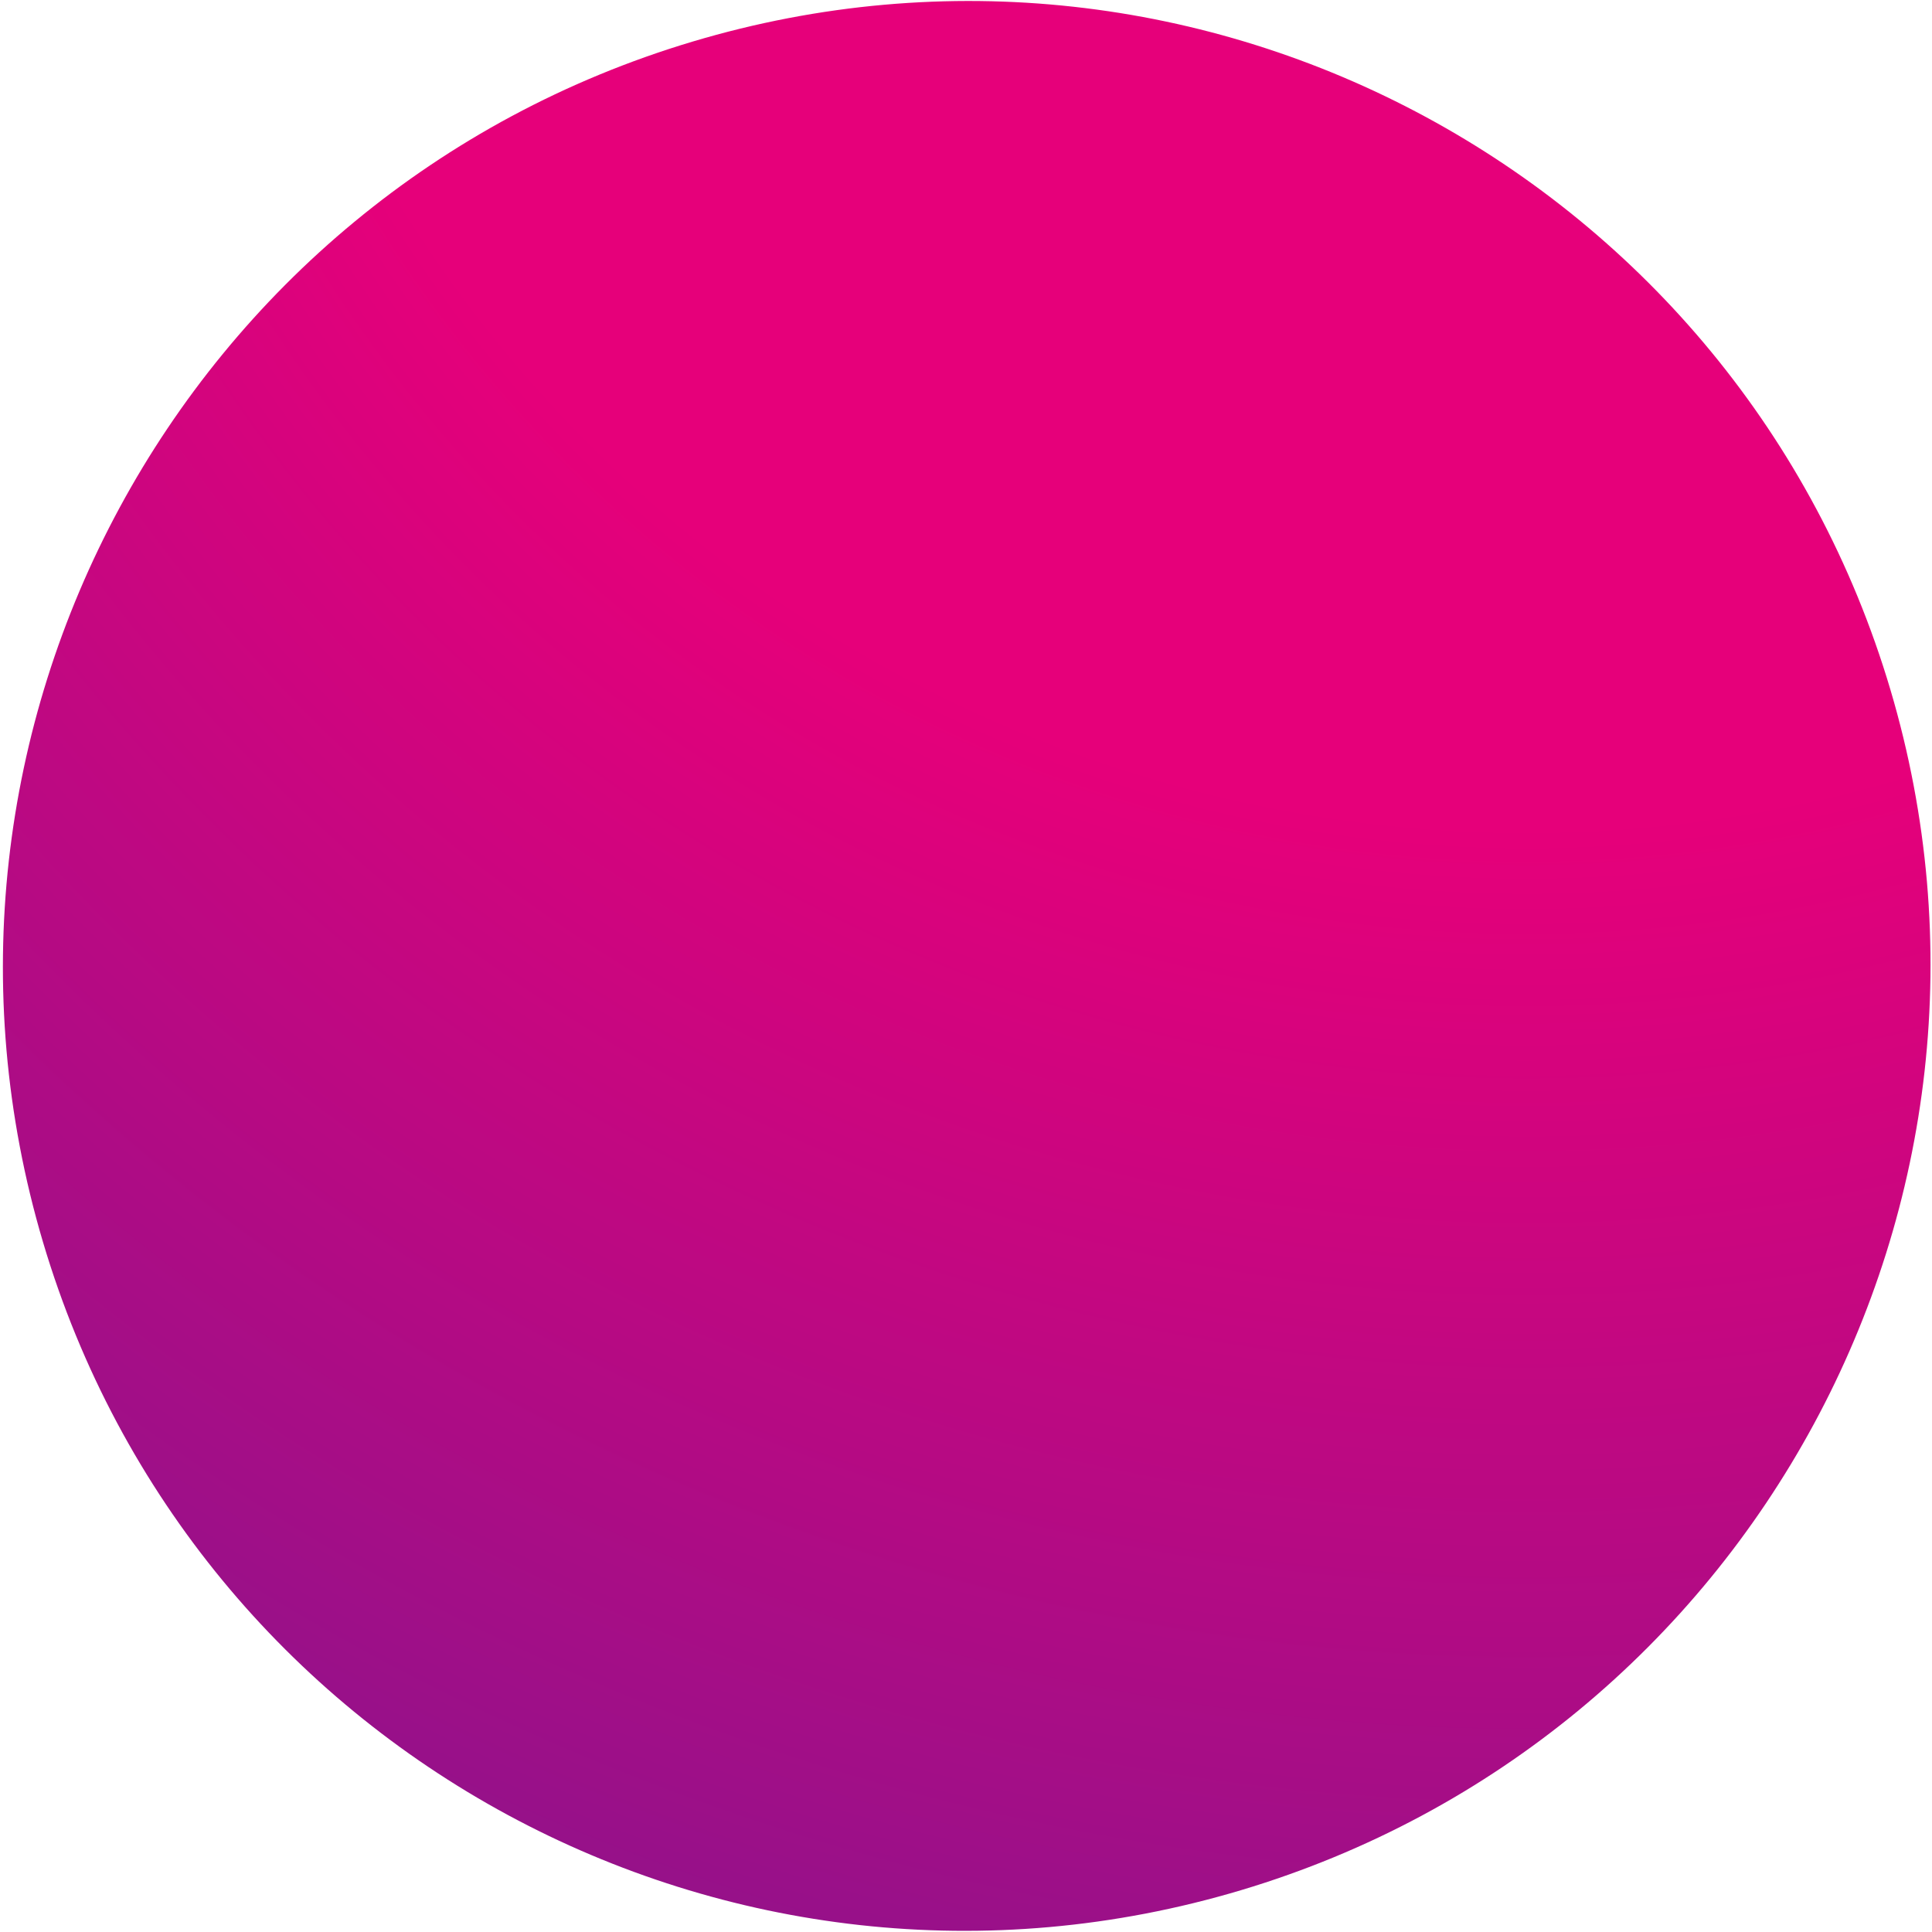
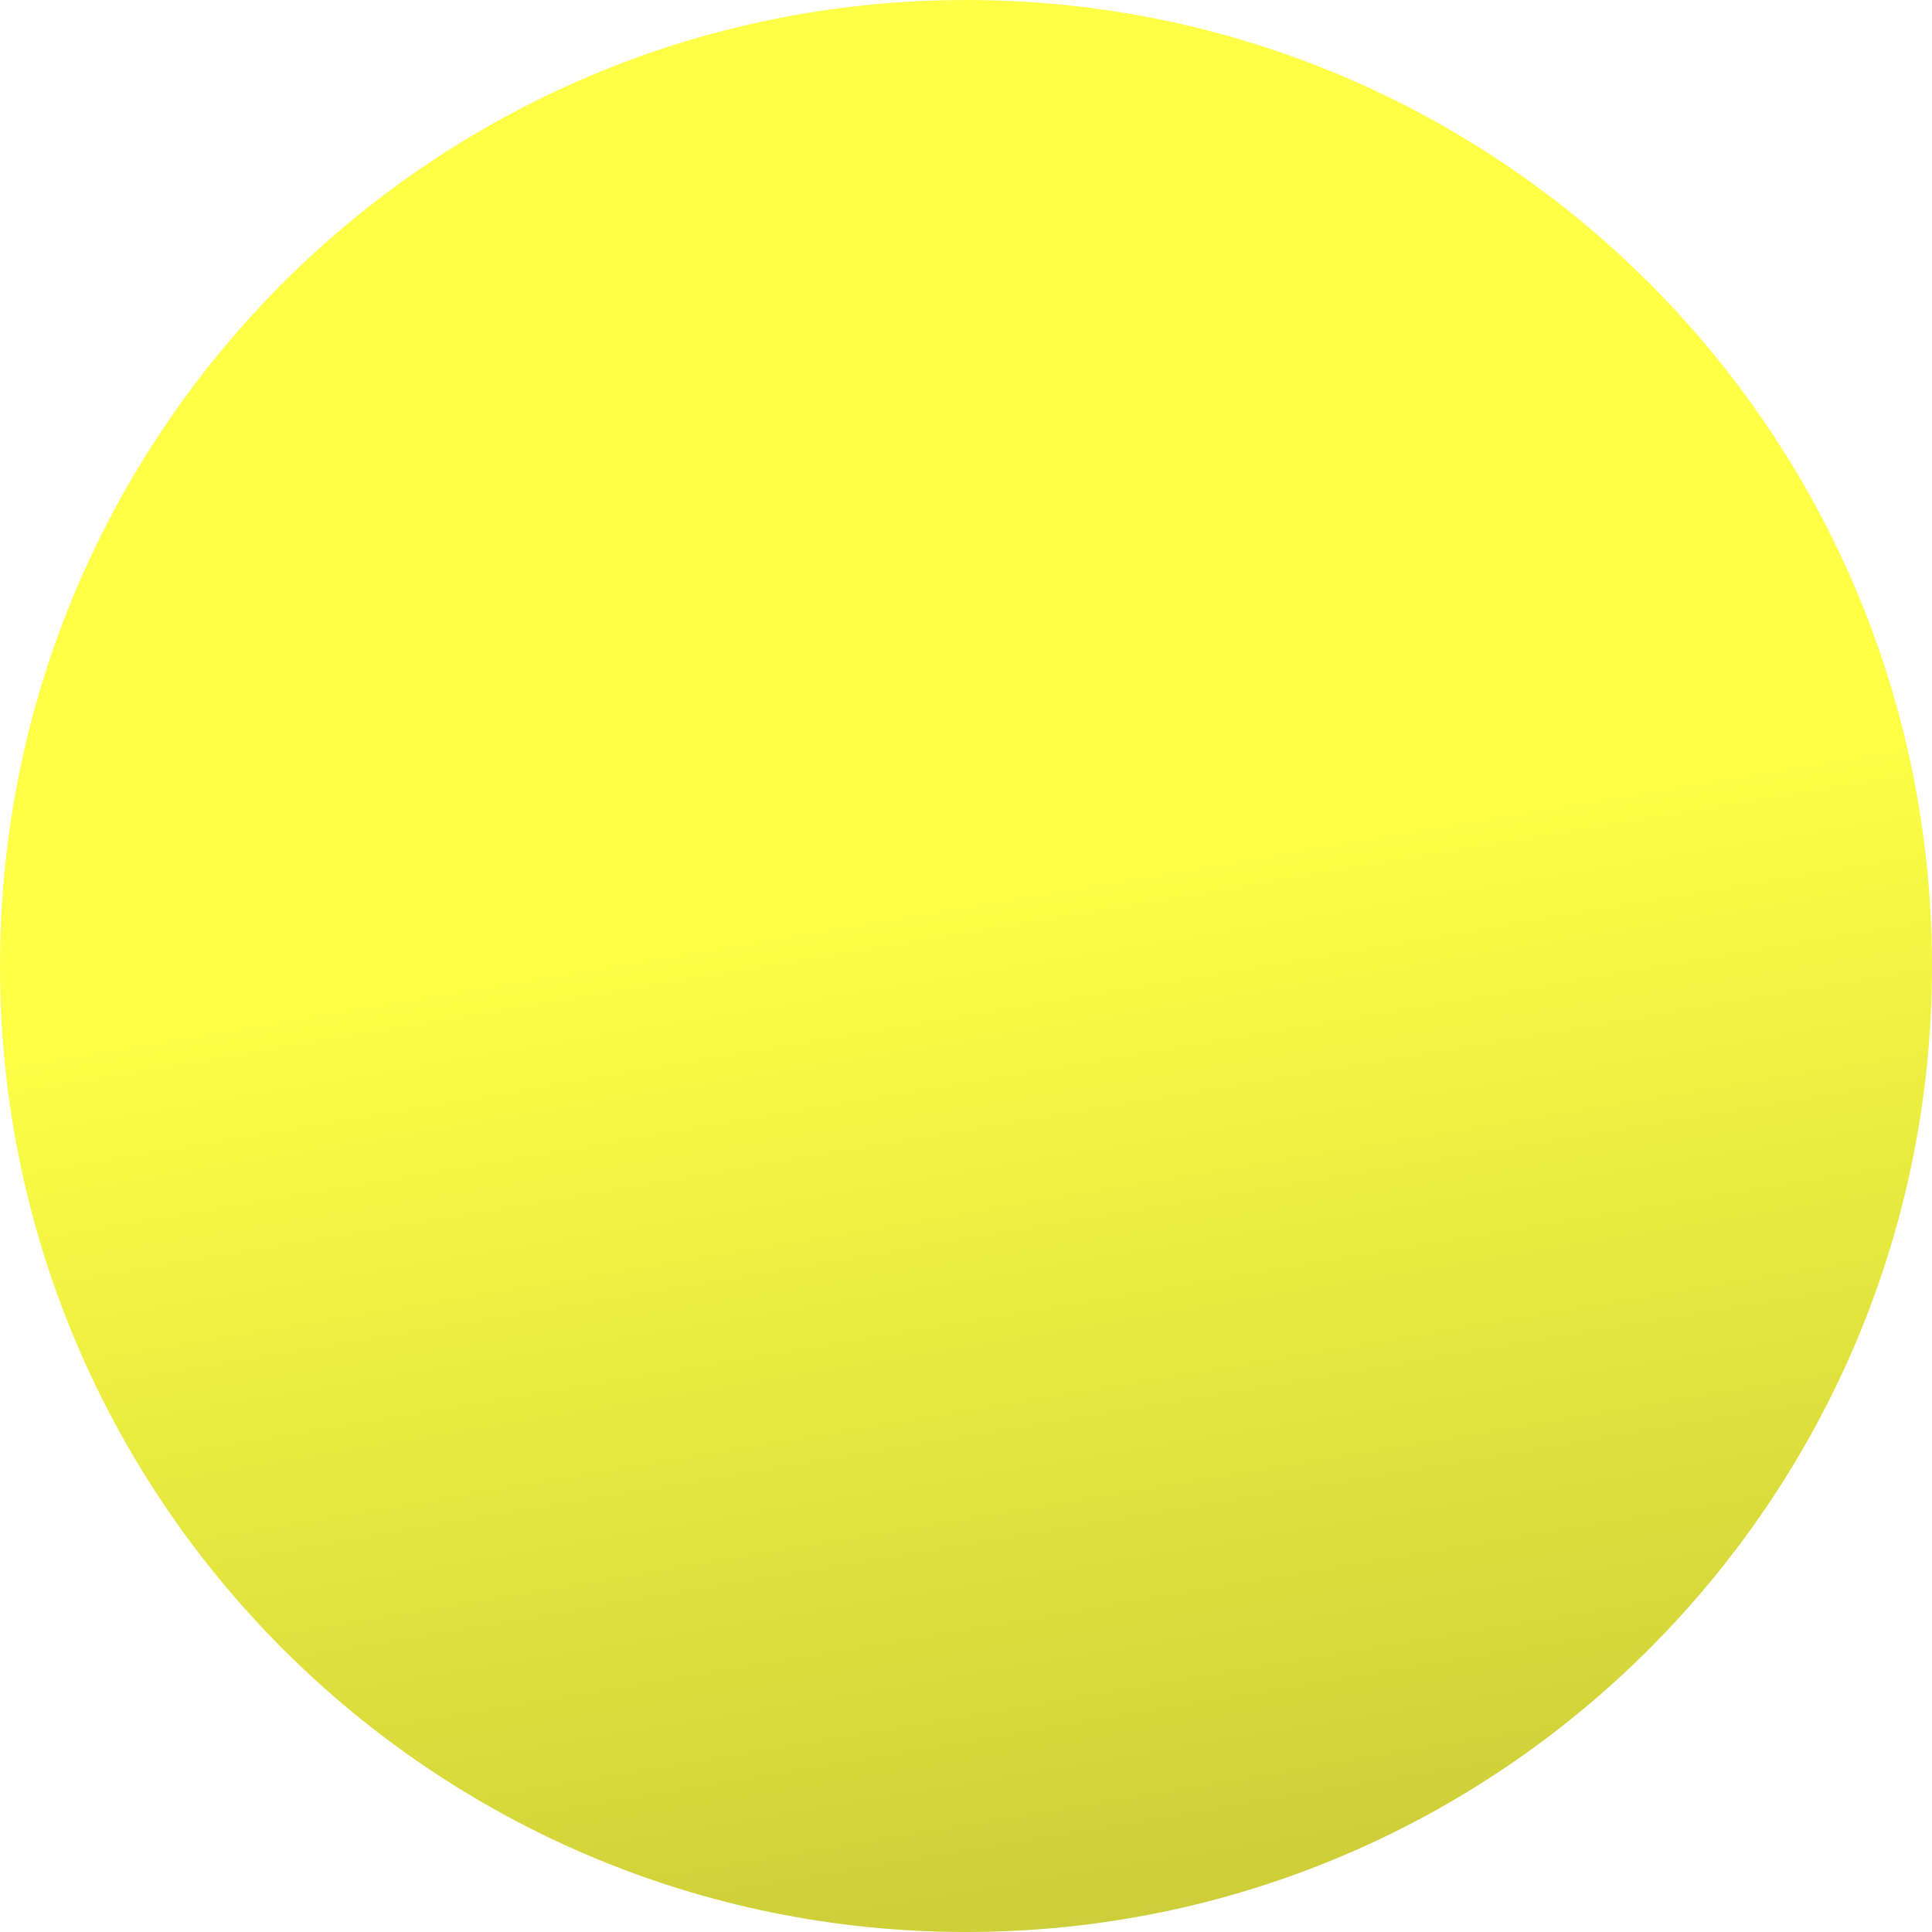
- <svg xmlns="http://www.w3.org/2000/svg" width="513" height="513" viewBox="0 0 513 513" fill="none">
-   <ellipse cx="256" cy="256" rx="256" ry="256" transform="matrix(0.958073 -0.286525 0.284503 0.958675 -61.4111 84.4078)" fill="url(#paint0_radial_101_138)" />
+ <svg xmlns="http://www.w3.org/2000/svg" width="359" height="359" viewBox="0 0 359 359" fill="none">
+   <path d="M179.5 359C278.635 359 359 278.635 359 179.5C359 80.365 278.635 0 179.5 0C80.365 0 0 80.365 0 179.5C0 278.635 80.365 359 179.5 359Z" fill="url(#paint0_linear_1067_49)" />
  <defs>
-     <radialGradient id="paint0_radial_101_138" cx="0" cy="0" r="1" gradientUnits="userSpaceOnUse" gradientTransform="translate(491.948 -75.3688) rotate(131.006) scale(983.305 983.305)">
-       <stop offset="0.349" stop-color="#E6007A" />
-       <stop offset="1" stop-color="#442299" />
-     </radialGradient>
+     <linearGradient id="paint0_linear_1067_49" x1="152" y1="167.5" x2="219.5" y2="570" gradientUnits="userSpaceOnUse">
+       <stop stop-color="#FEFF46" />
+       <stop offset="1" stop-color="#98992A" />
+     </linearGradient>
  </defs>
</svg>
